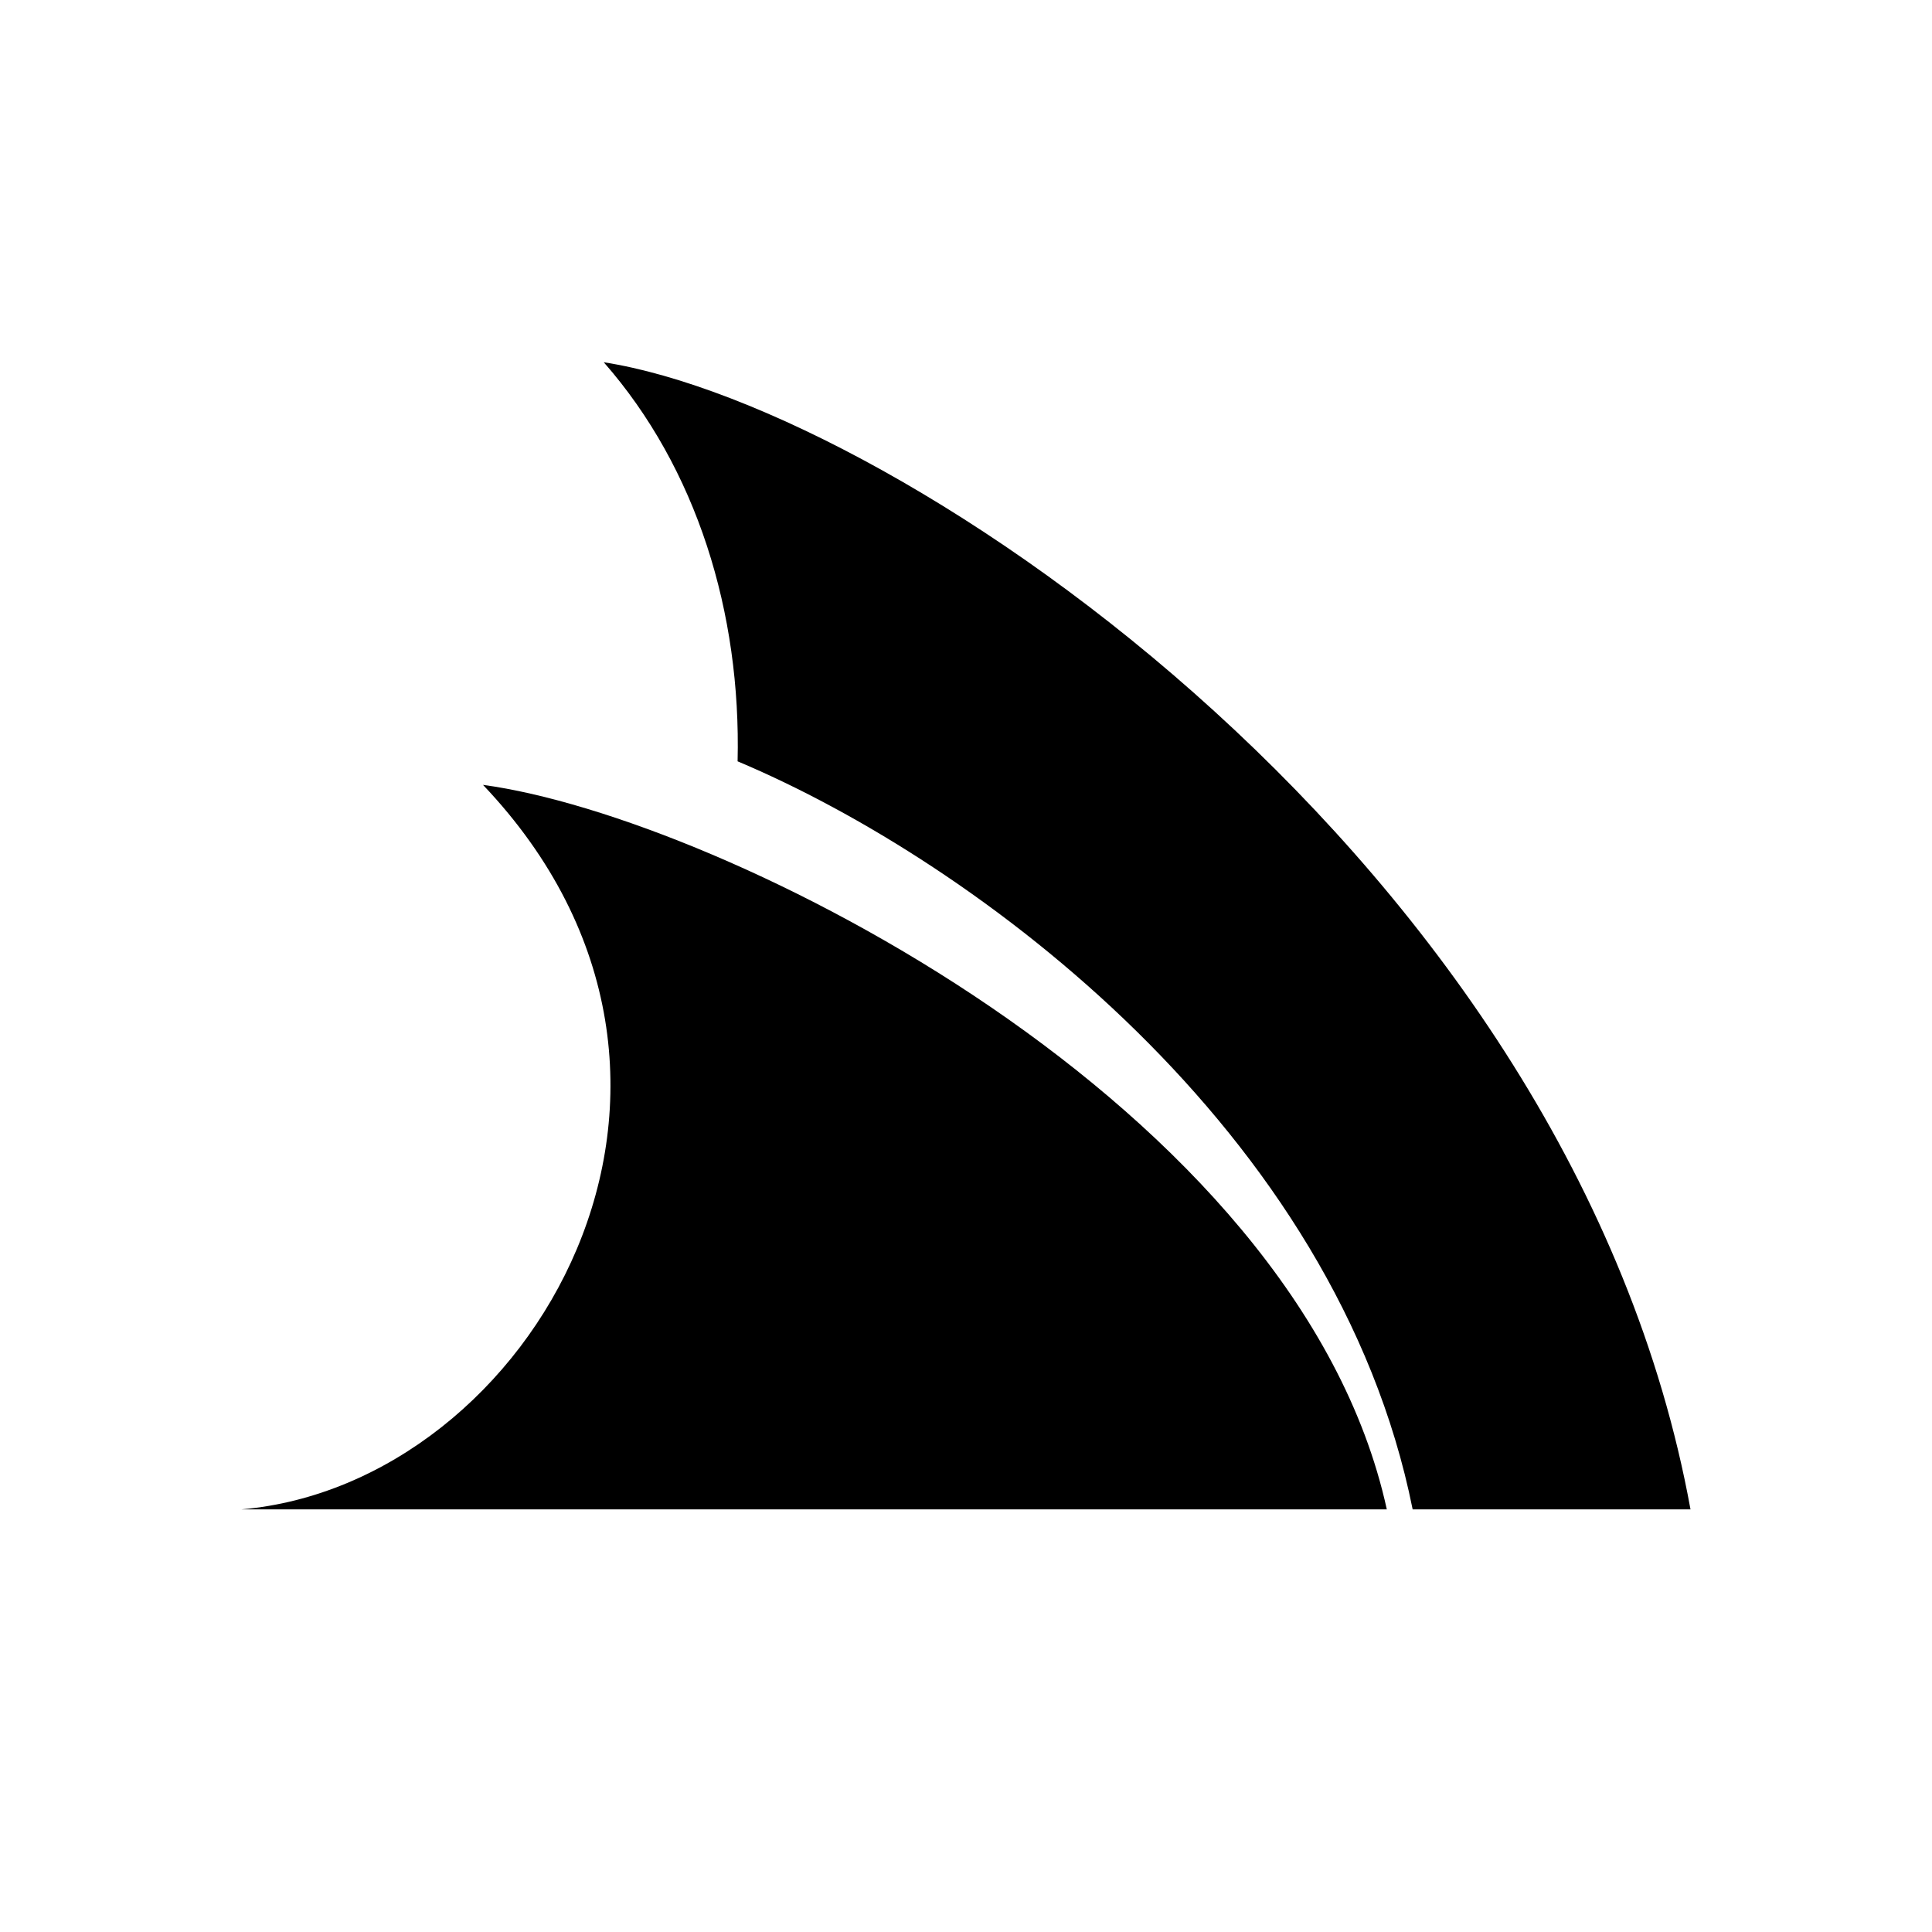
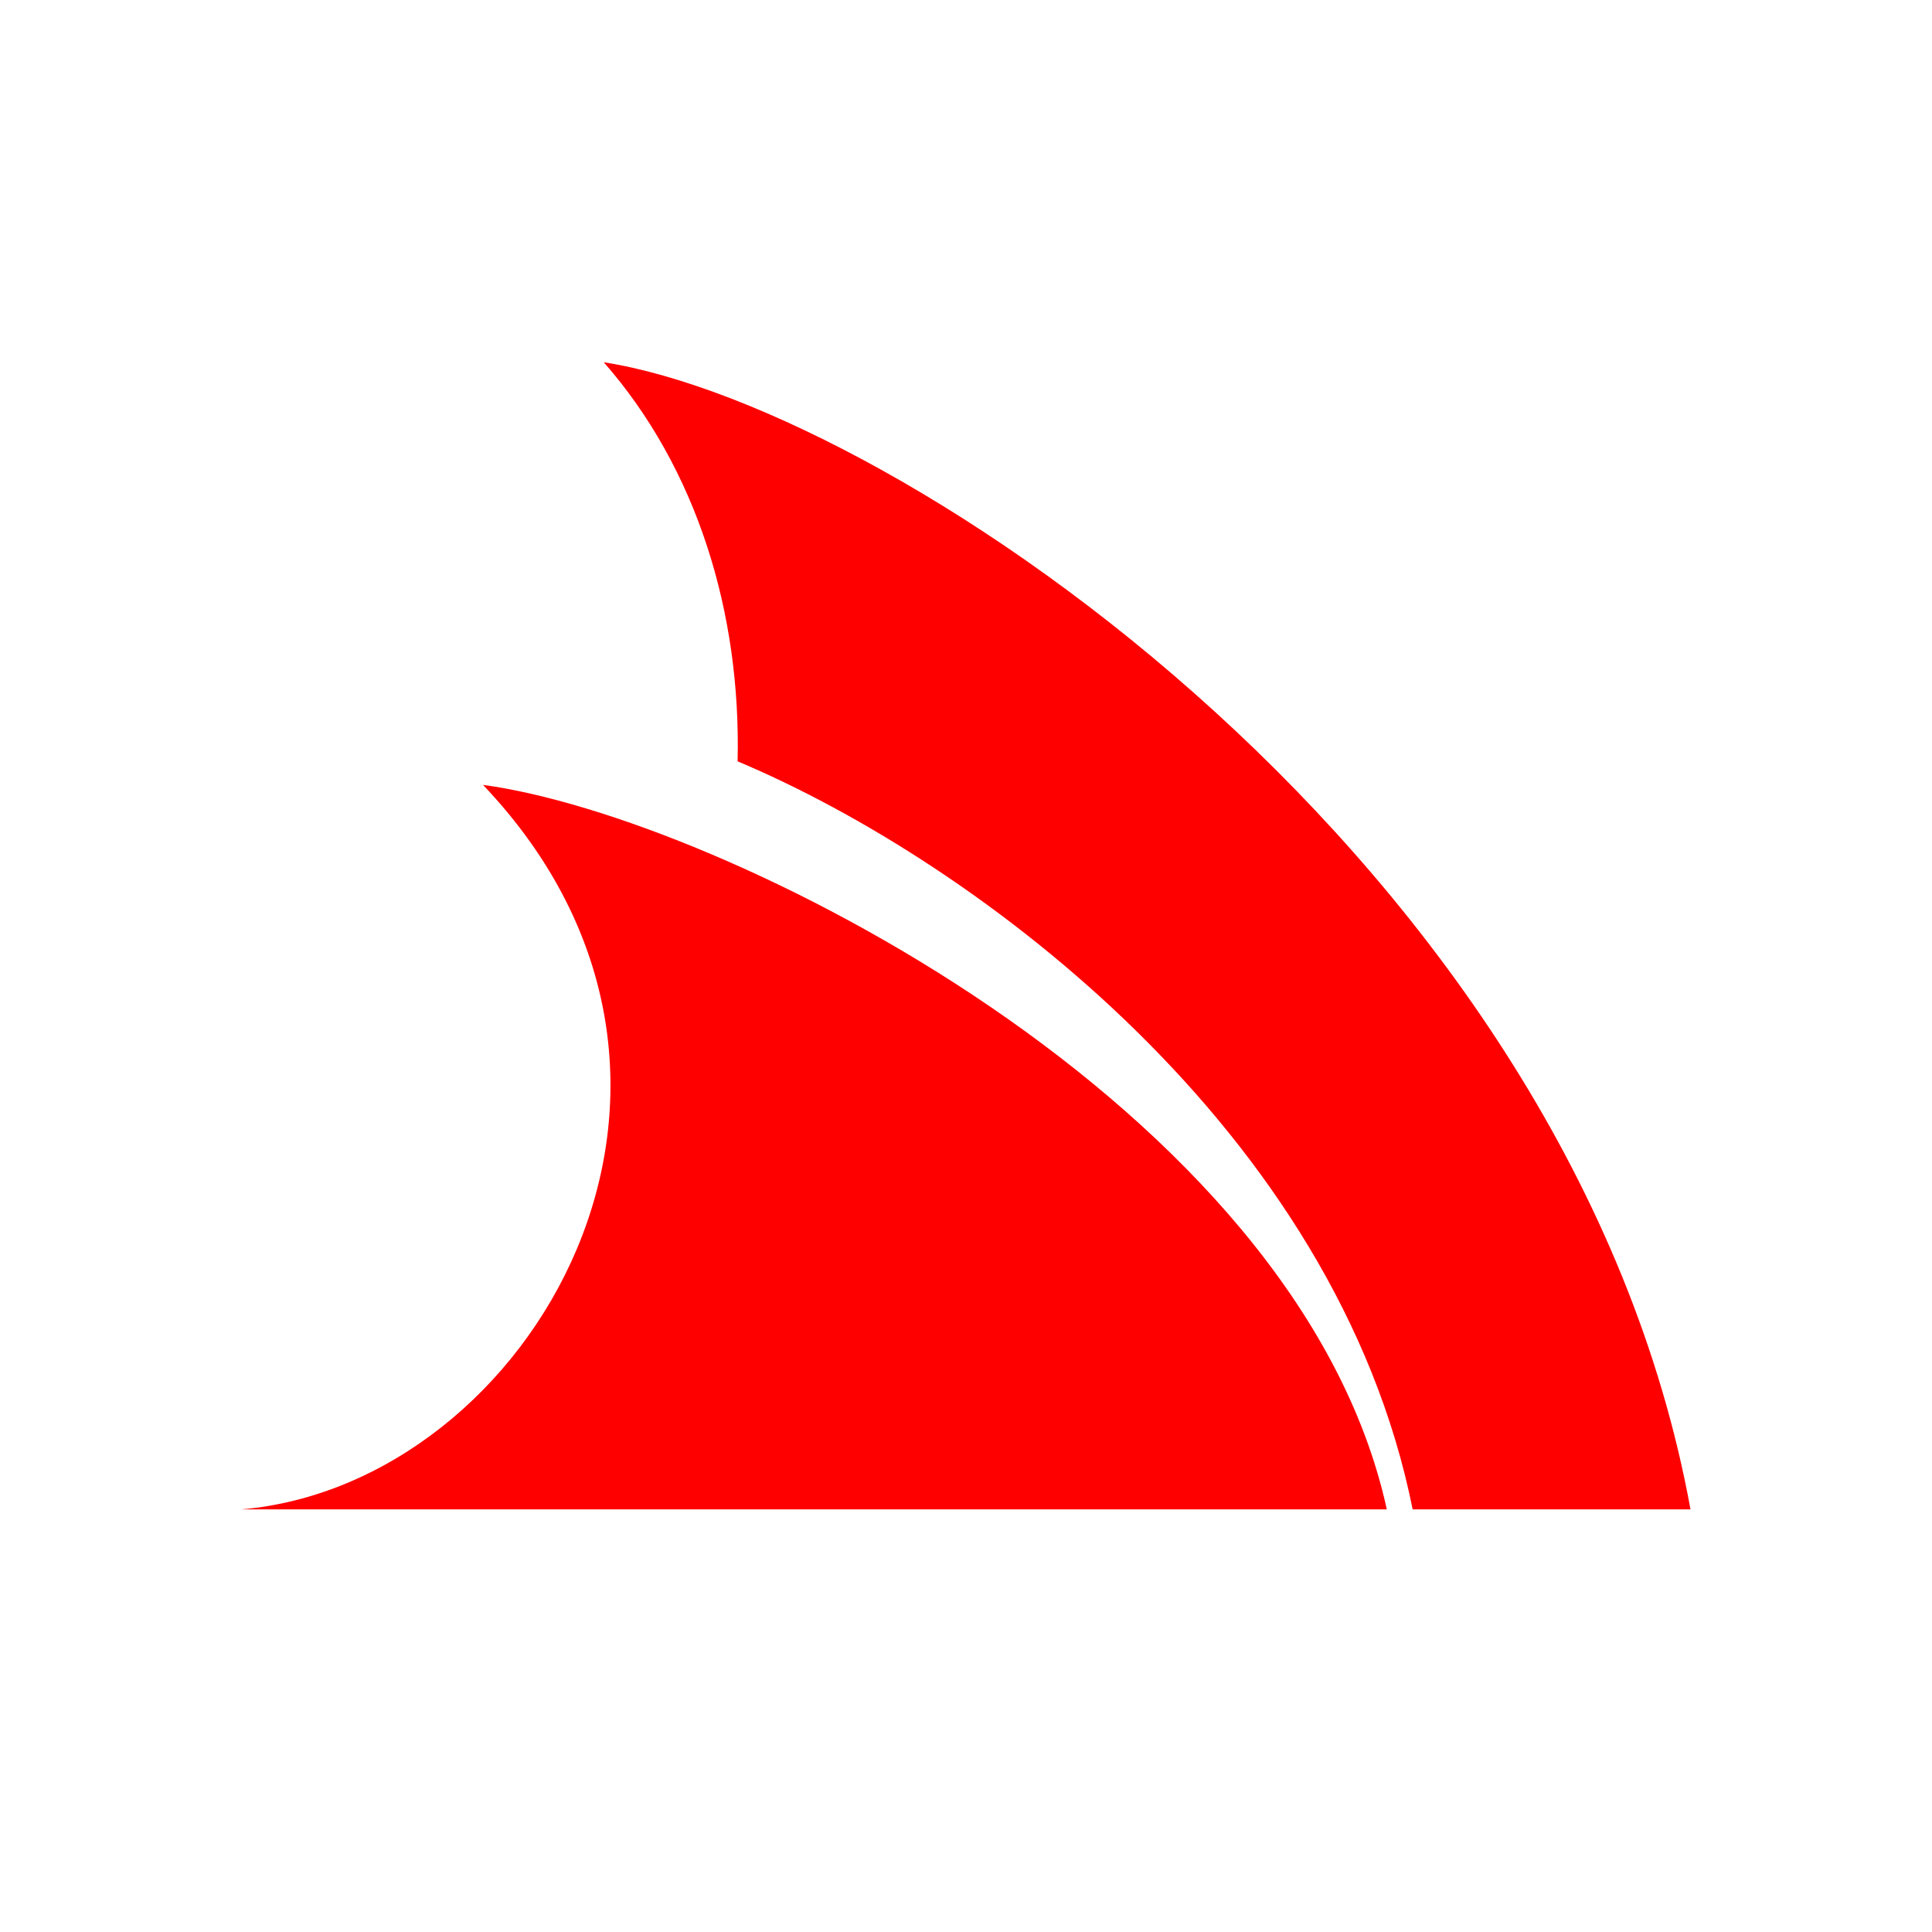
<svg xmlns="http://www.w3.org/2000/svg" width="32" height="32" viewBox="0 0 32 32">
-   <path fill="currentColor" d="M10 6c1.544 1.76 2.276 4.15 2.217 6.61c3.968 1.67 9.924 6.12 11.181 12.39H28C26.051 14.31 14.918 6.77 10 6zm-2 7c4.67 4.913.81 11.582-4 12h18.97C21.5 18.289 11.95 13.533 8 13z" />
+   <path fill="red" d="M10 6c1.544 1.76 2.276 4.15 2.217 6.61c3.968 1.67 9.924 6.12 11.181 12.39H28C26.051 14.31 14.918 6.77 10 6zm-2 7c4.67 4.913.81 11.582-4 12h18.97C21.5 18.289 11.95 13.533 8 13z" />
</svg>
